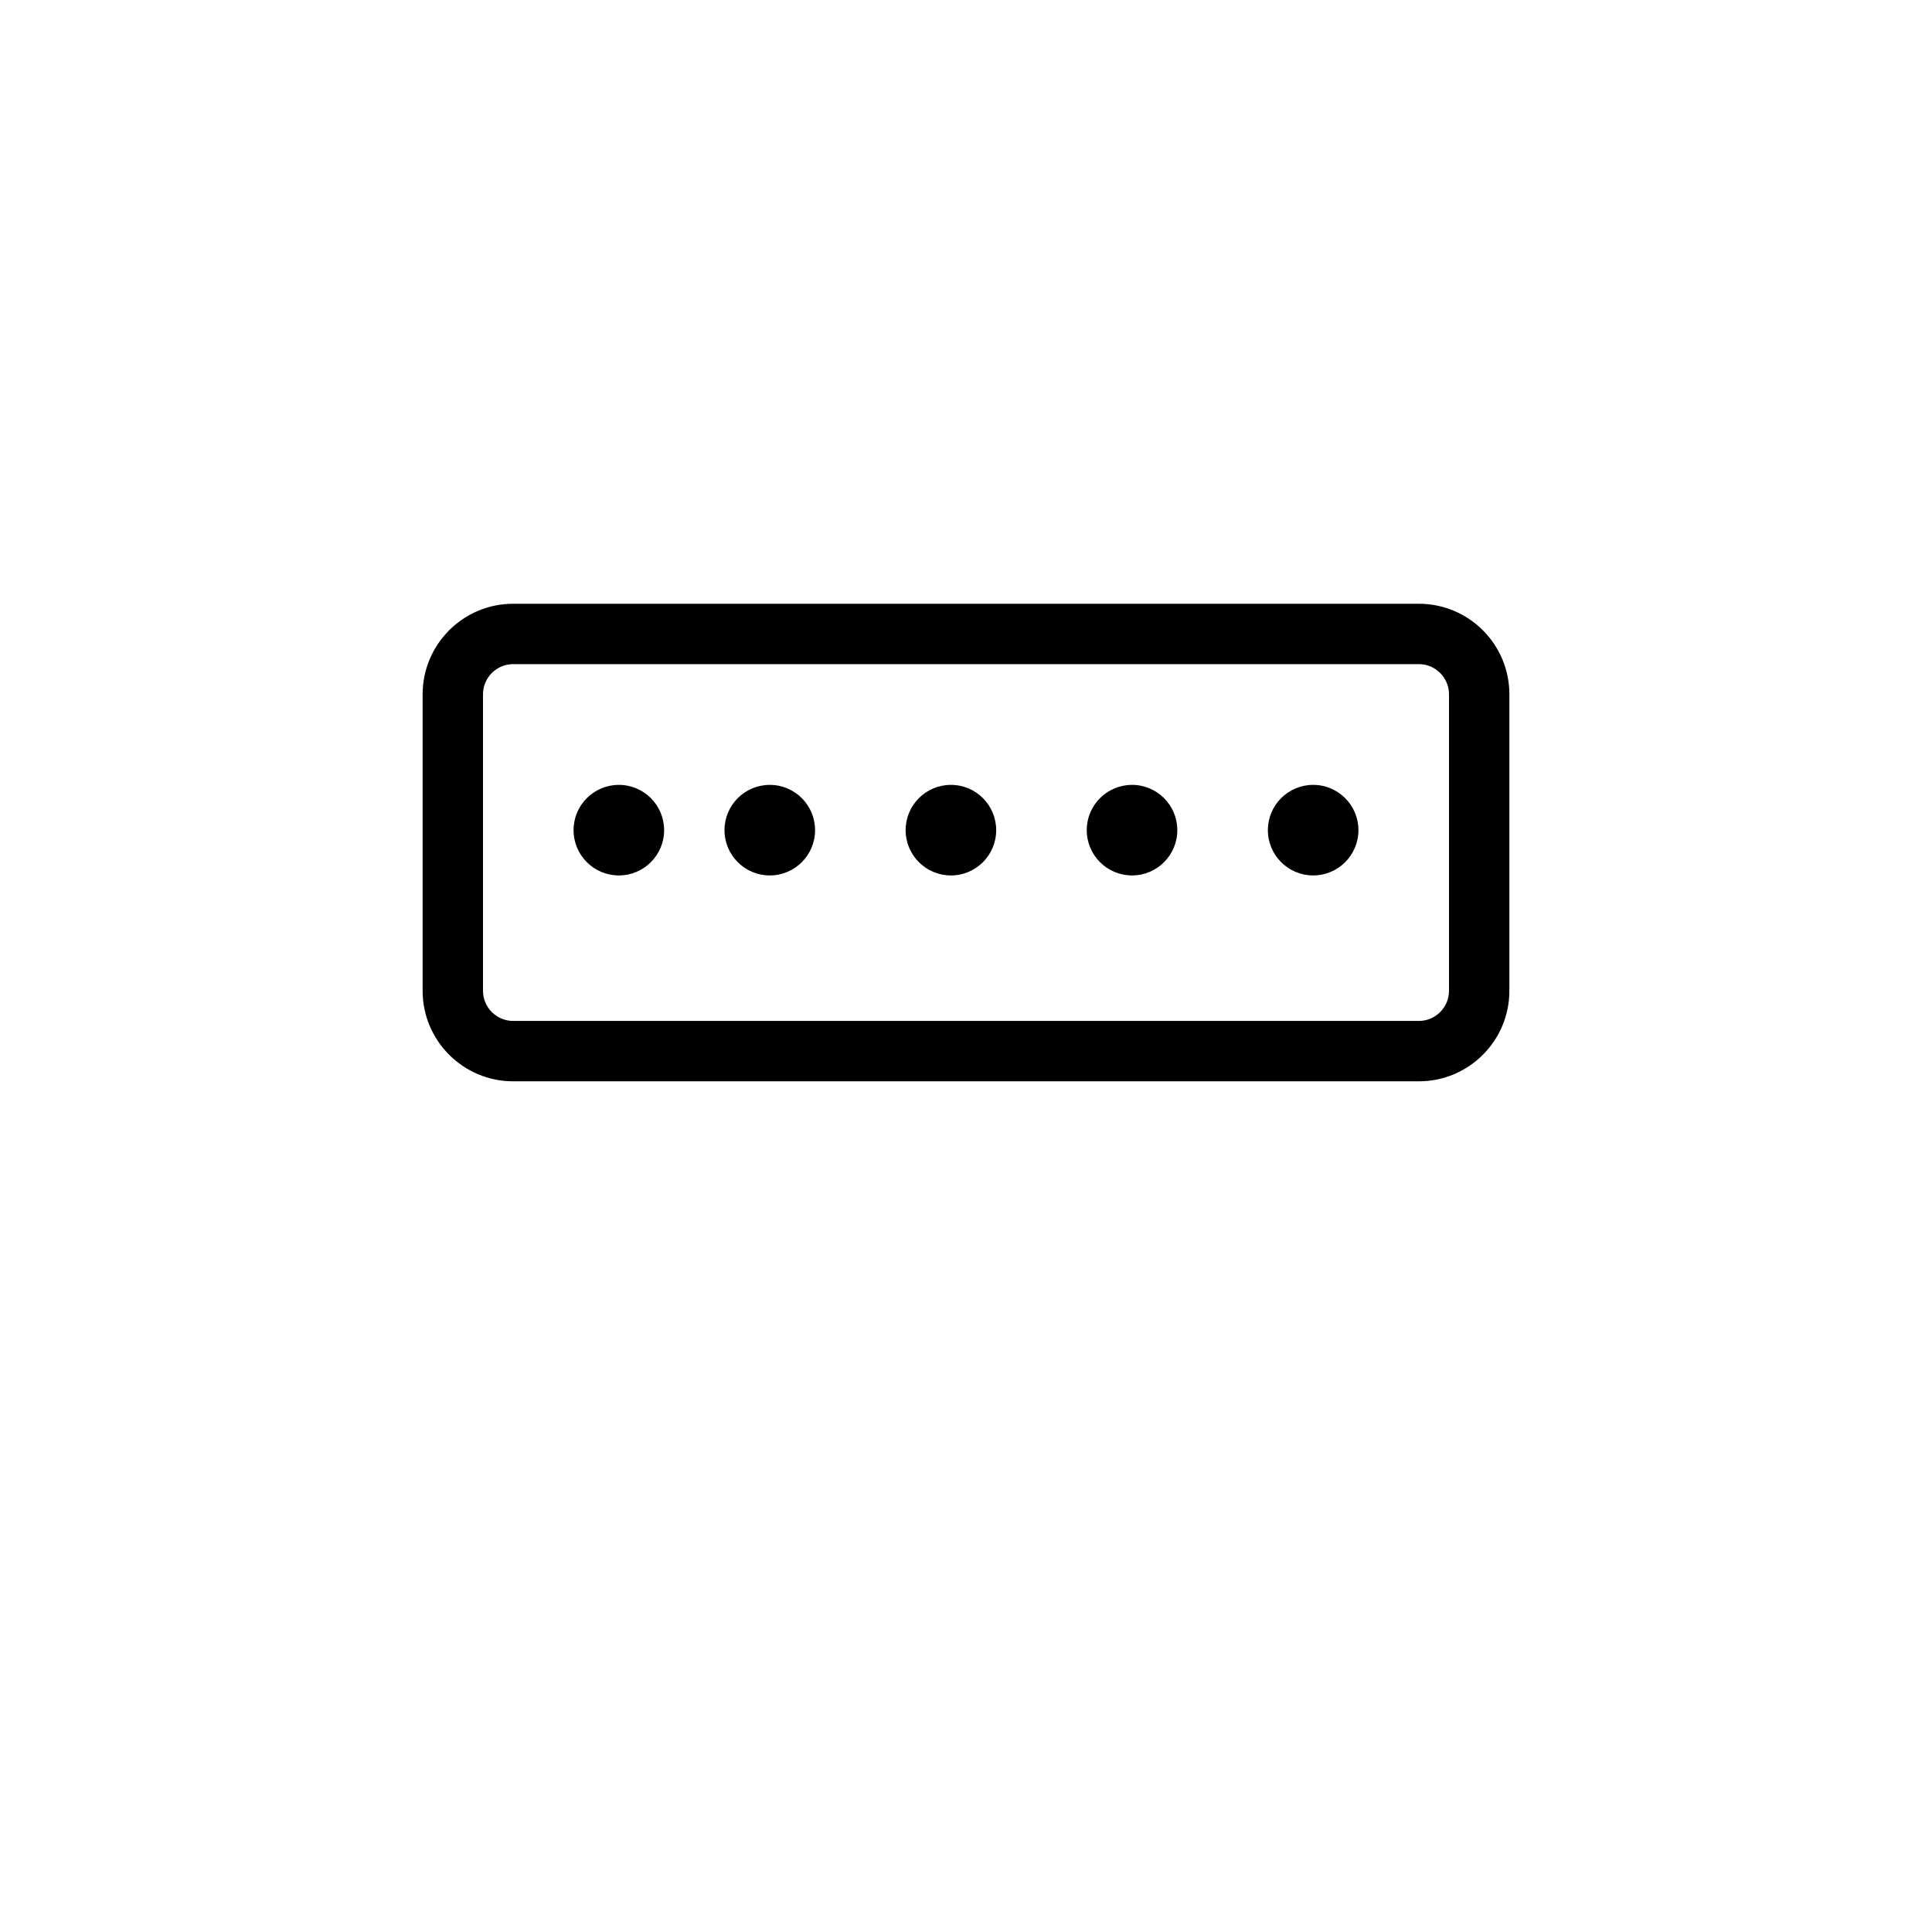
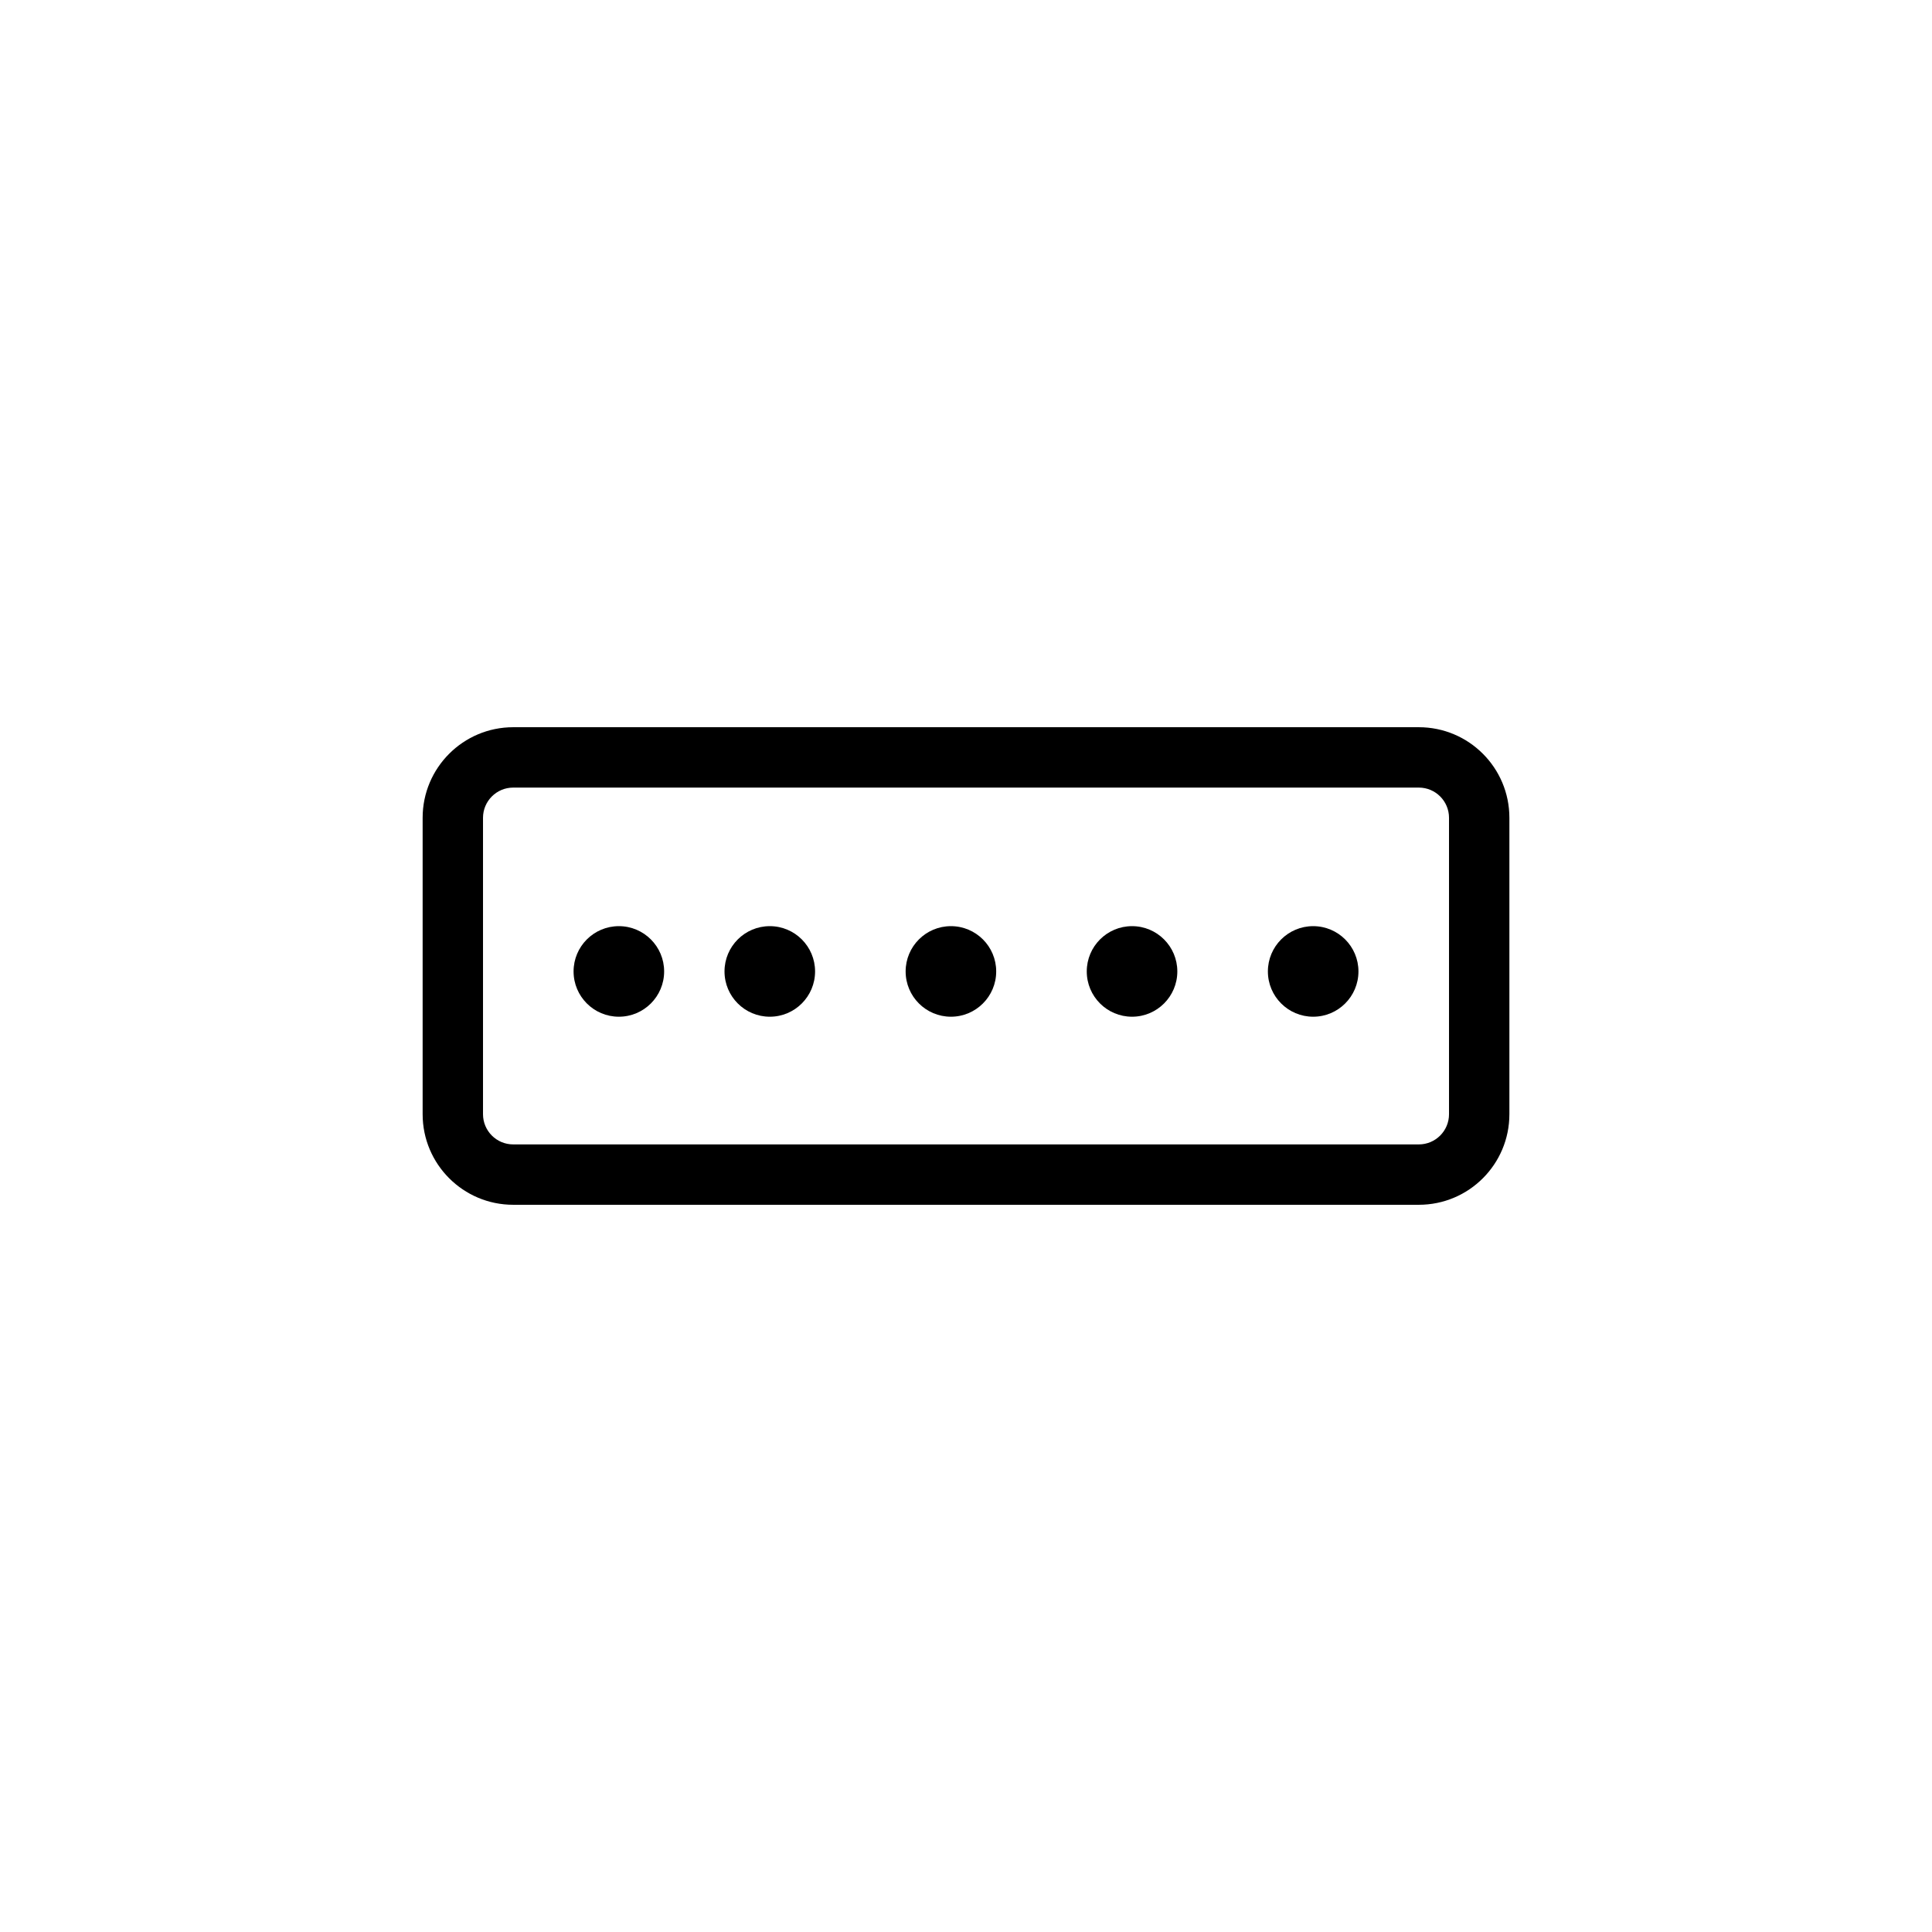
- <svg xmlns="http://www.w3.org/2000/svg" width="32" height="32" viewBox="0 0 32 32" fill="none">
-   <path fill-rule="evenodd" clip-rule="evenodd" d="M 7,11.5 C 7,10.672 7.672,10 8.5,10 h 15 c 0.829,0 1.5,0.672 1.5,1.5 v 4.91 c 0,0.828 -0.671,1.5 -1.5,1.5 H 8.5 C 7.672,17.91 7,17.238 7,16.41 Z M 8.5,11 C 8.224,11 8,11.224 8,11.5 v 4.91 c 0,0.276 0.224,0.5 0.5,0.5 h 15 c 0.276,0 0.5,-0.224 0.5,-0.5 V 11.5 c 0,-0.276 -0.224,-0.5 -0.5,-0.5 z" fill="currentColor" id="path95" />
-   <circle cx="10.25" cy="13.75" r="0.75" fill="currentColor" id="circle99" />
-   <circle cx="12.75" cy="13.75" r="0.75" fill="currentColor" id="circle101" />
-   <circle cx="15.75" cy="13.75" r="0.75" fill="currentColor" id="circle103" />
-   <circle cx="18.75" cy="13.75" r="0.75" fill="currentColor" id="circle105" />
-   <circle cx="21.75" cy="13.75" r="0.75" fill="currentColor" id="circle107" />
+ <svg xmlns="http://www.w3.org/2000/svg" width="32" height="32" viewBox="0 0 32 32" fill="none" version="1.1" id="svg117">
+   <defs id="defs121" />
+   <g id="g17" transform="translate(2e-4,2.045)">
+     <path fill-rule="evenodd" clip-rule="evenodd" d="M 7,11.5 C 7,10.672 7.672,10 8.5,10 h 15 c 0.829,0 1.5,0.672 1.5,1.5 v 4.91 c 0,0.828 -0.671,1.5 -1.5,1.5 H 8.5 C 7.672,17.91 7,17.238 7,16.41 Z M 8.5,11 C 8.224,11 8,11.224 8,11.5 v 4.91 c 0,0.276 0.224,0.5 0.5,0.5 h 15 c 0.276,0 0.5,-0.224 0.5,-0.5 V 11.5 c 0,-0.276 -0.224,-0.5 -0.5,-0.5 z" fill="currentColor" id="path95" />
+     <circle cx="10.25" cy="14.045" r="0.75" fill="currentColor" id="circle99" />
+     <circle cx="12.75" cy="14.045" r="0.75" fill="currentColor" id="circle101" />
+     <circle cx="15.75" cy="14.045" r="0.75" fill="currentColor" id="circle103" />
+     <circle cx="18.75" cy="14.045" r="0.75" fill="currentColor" id="circle105" />
+     <circle cx="21.75" cy="14.045" r="0.75" fill="currentColor" id="circle107" />
+   </g>
</svg>
